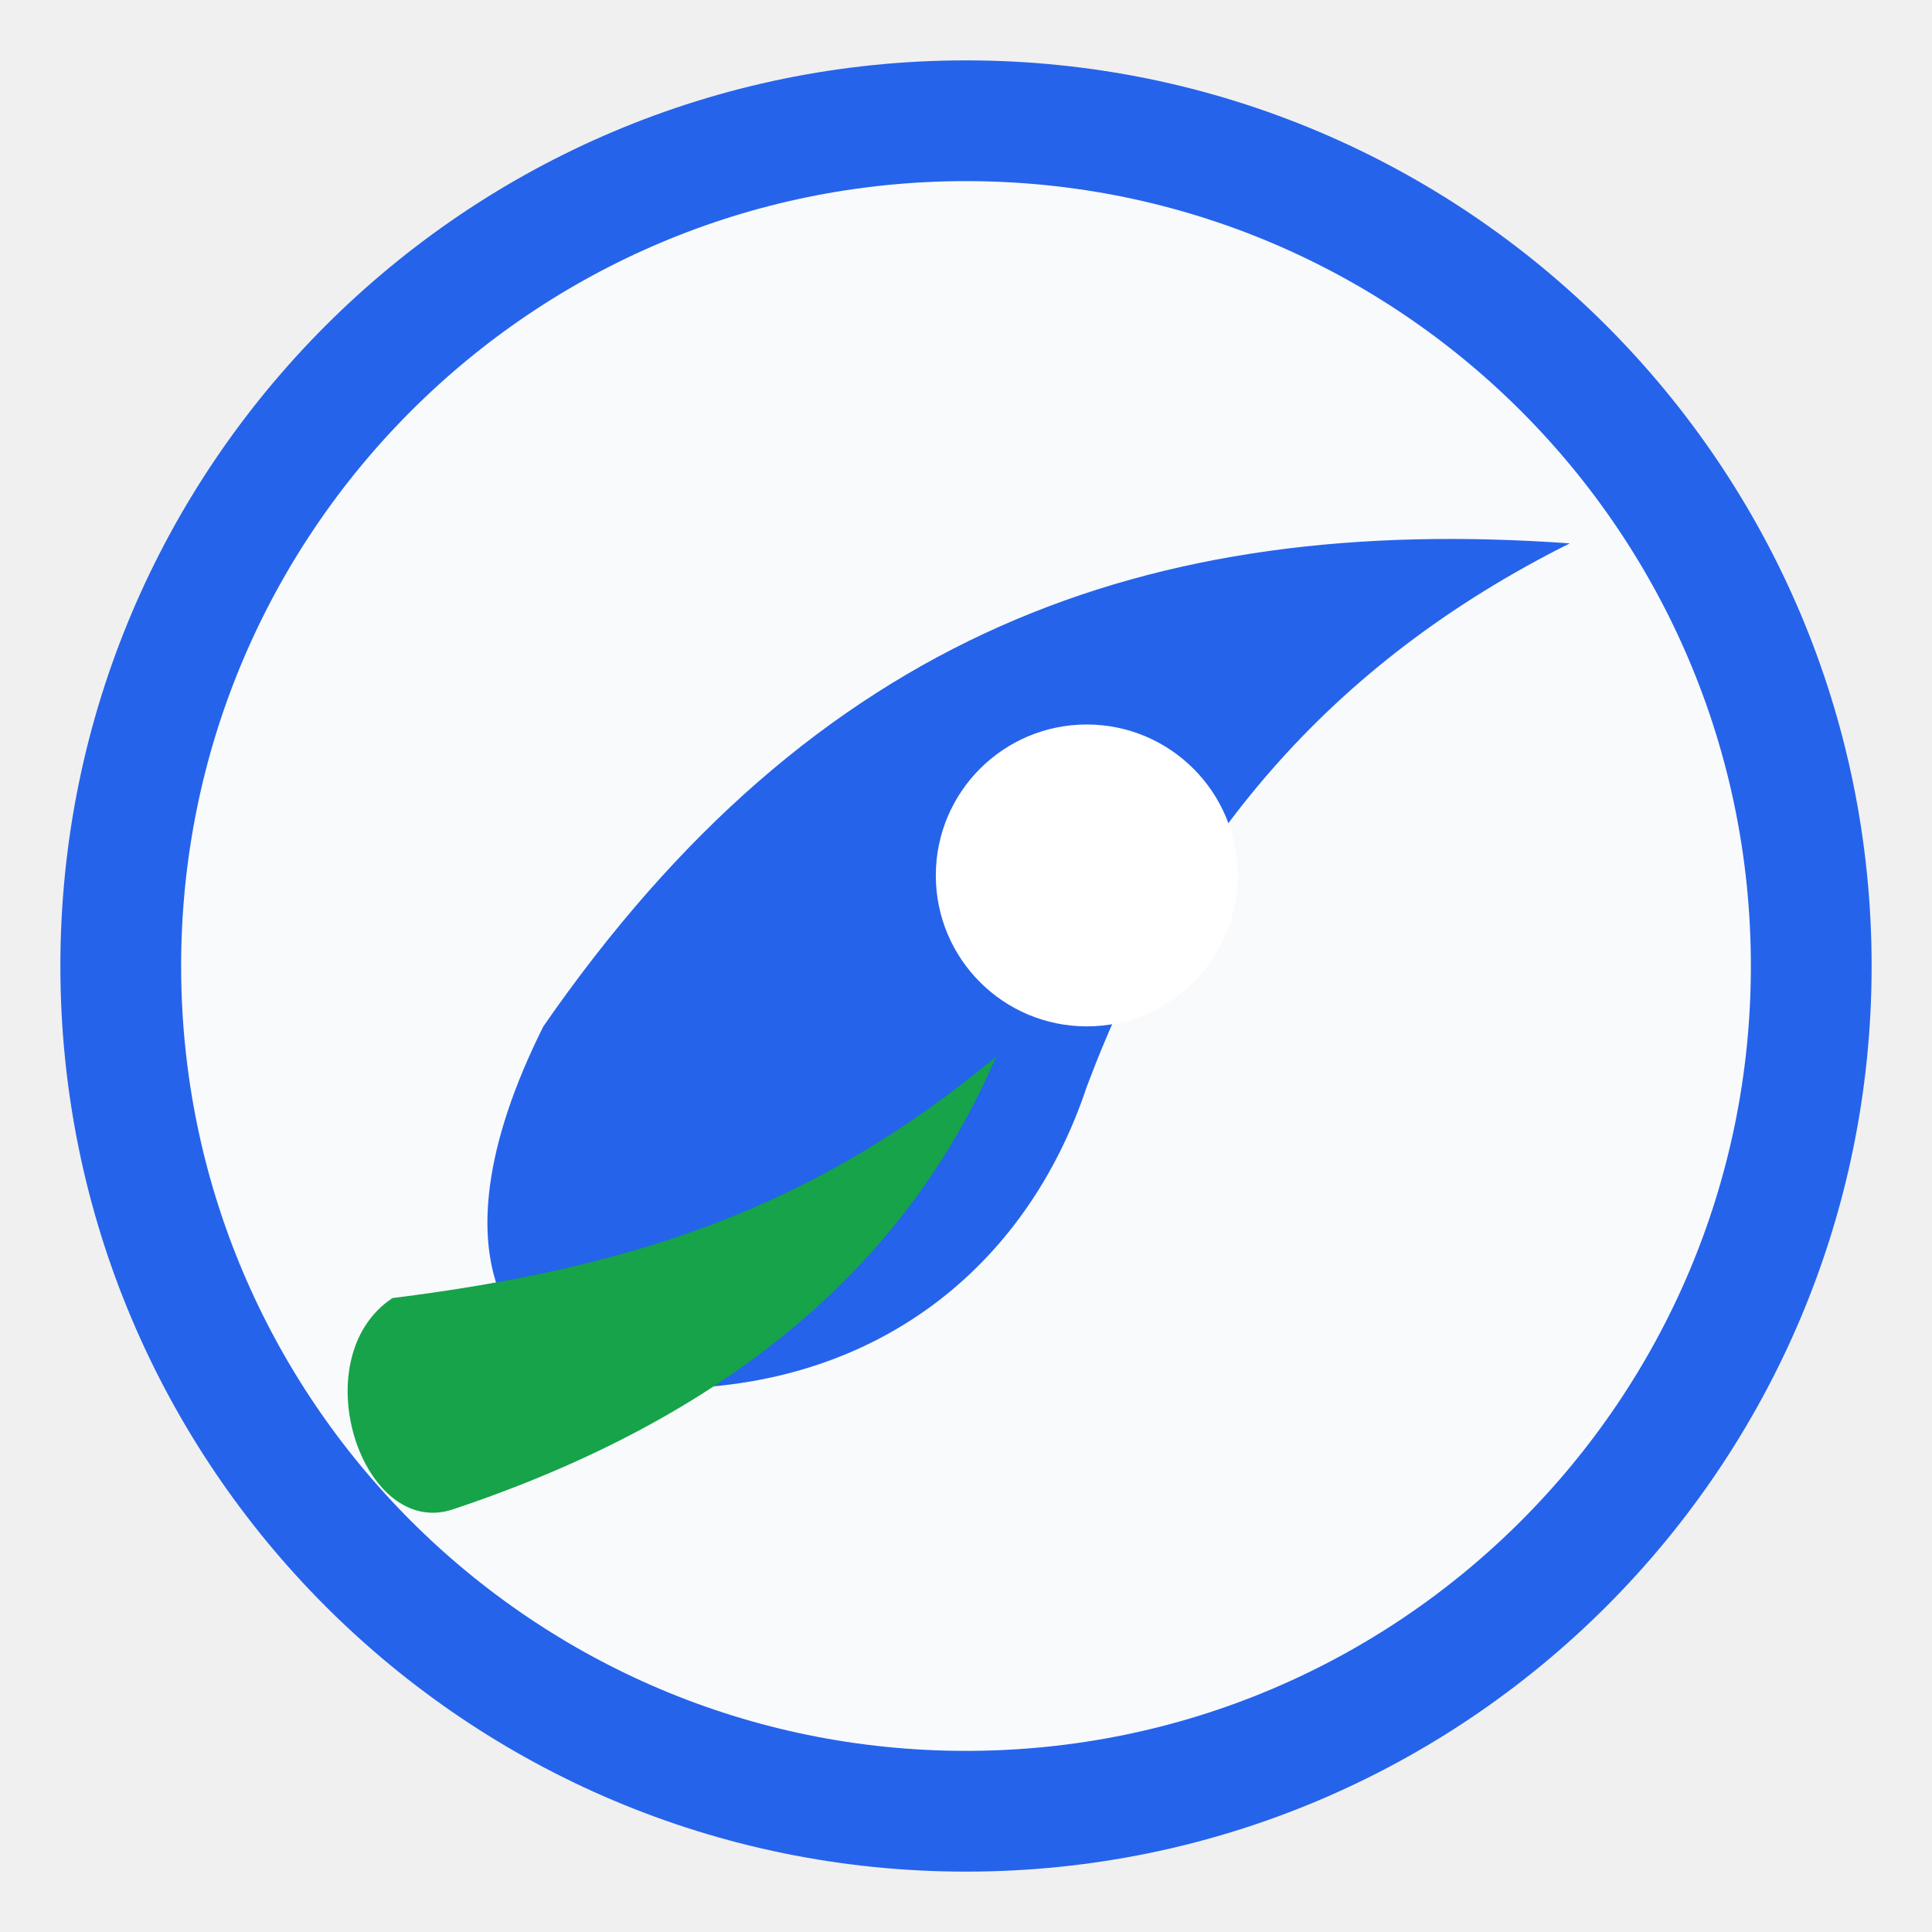
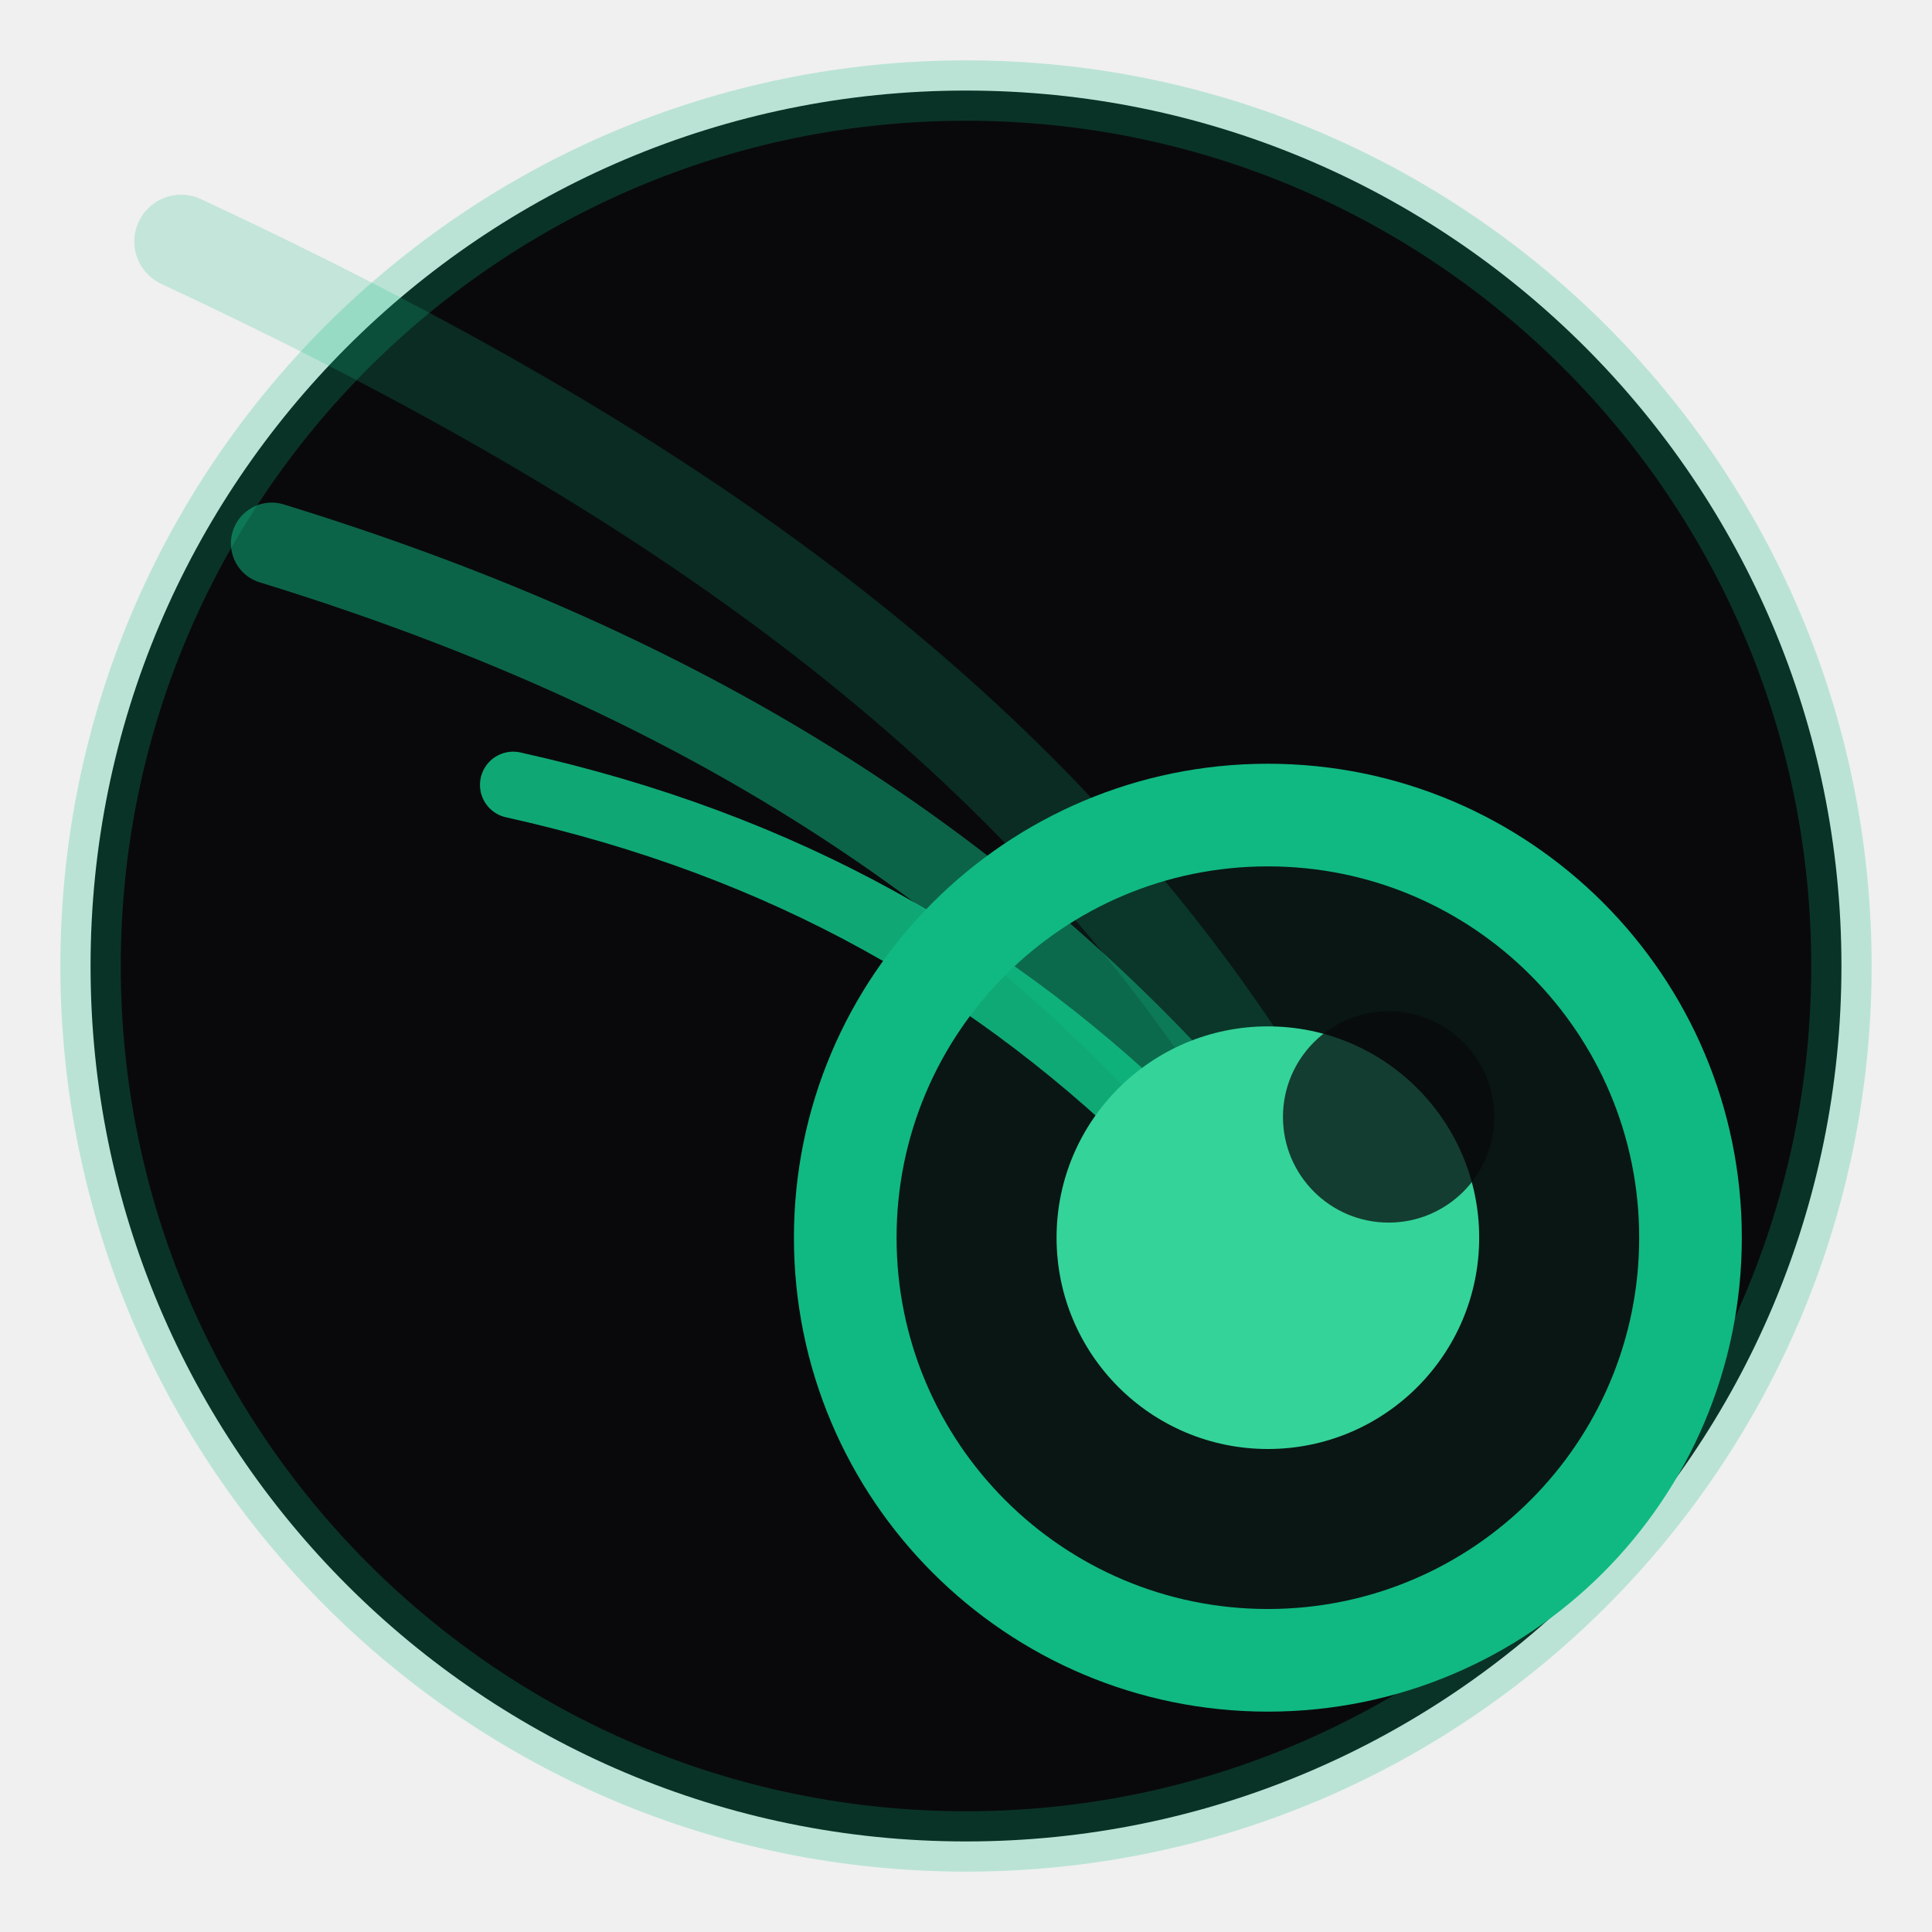
<svg xmlns="http://www.w3.org/2000/svg" viewBox="0 0 64 64" role="img" aria-labelledby="title desc">
-   <circle cx="32" cy="32" r="28" fill="#f8fafc" stroke="#2563eb" stroke-width="4" />
-   <path d="M18 34c9-13 20-17 34-16-8 4-13 10-16 18-2 6-7 10-14 10-5 0-8-4-4-12z" fill="#2563eb" />
-   <path d="M13 43c8-1 14-3 20-8-3 7-9 12-18 15-3 1-5-5-2-7z" fill="#16a34a" />
-   <circle cx="36" cy="29" r="5" fill="#ffffff" />
+   <circle cx="32" cy="32" r="29" fill="#09090b" stroke="#10b981" stroke-opacity=".24" stroke-width="2" />
+   <path d="M6 8c15 7 27 15 35 27" fill="none" stroke="#10b981" stroke-width="3.1" stroke-linecap="round" opacity=".2" />
+   <path d="M9 18c13 4 23 10 31 19" fill="none" stroke="#10b981" stroke-width="2.7" stroke-linecap="round" opacity=".52" />
+   <path d="M17 26c9 2 16 6 22 12" fill="none" stroke="#10b981" stroke-width="2.2" stroke-linecap="round" opacity=".9" />
+   <circle cx="42" cy="41" r="14" fill="#10b981" fill-opacity=".08" stroke="#10b981" stroke-width="3.4" />
+   <circle cx="42" cy="41" r="7" fill="#34d399" />
+   <circle cx="46" cy="37" r="3.5" fill="#09090b" fill-opacity=".74" />
</svg>
